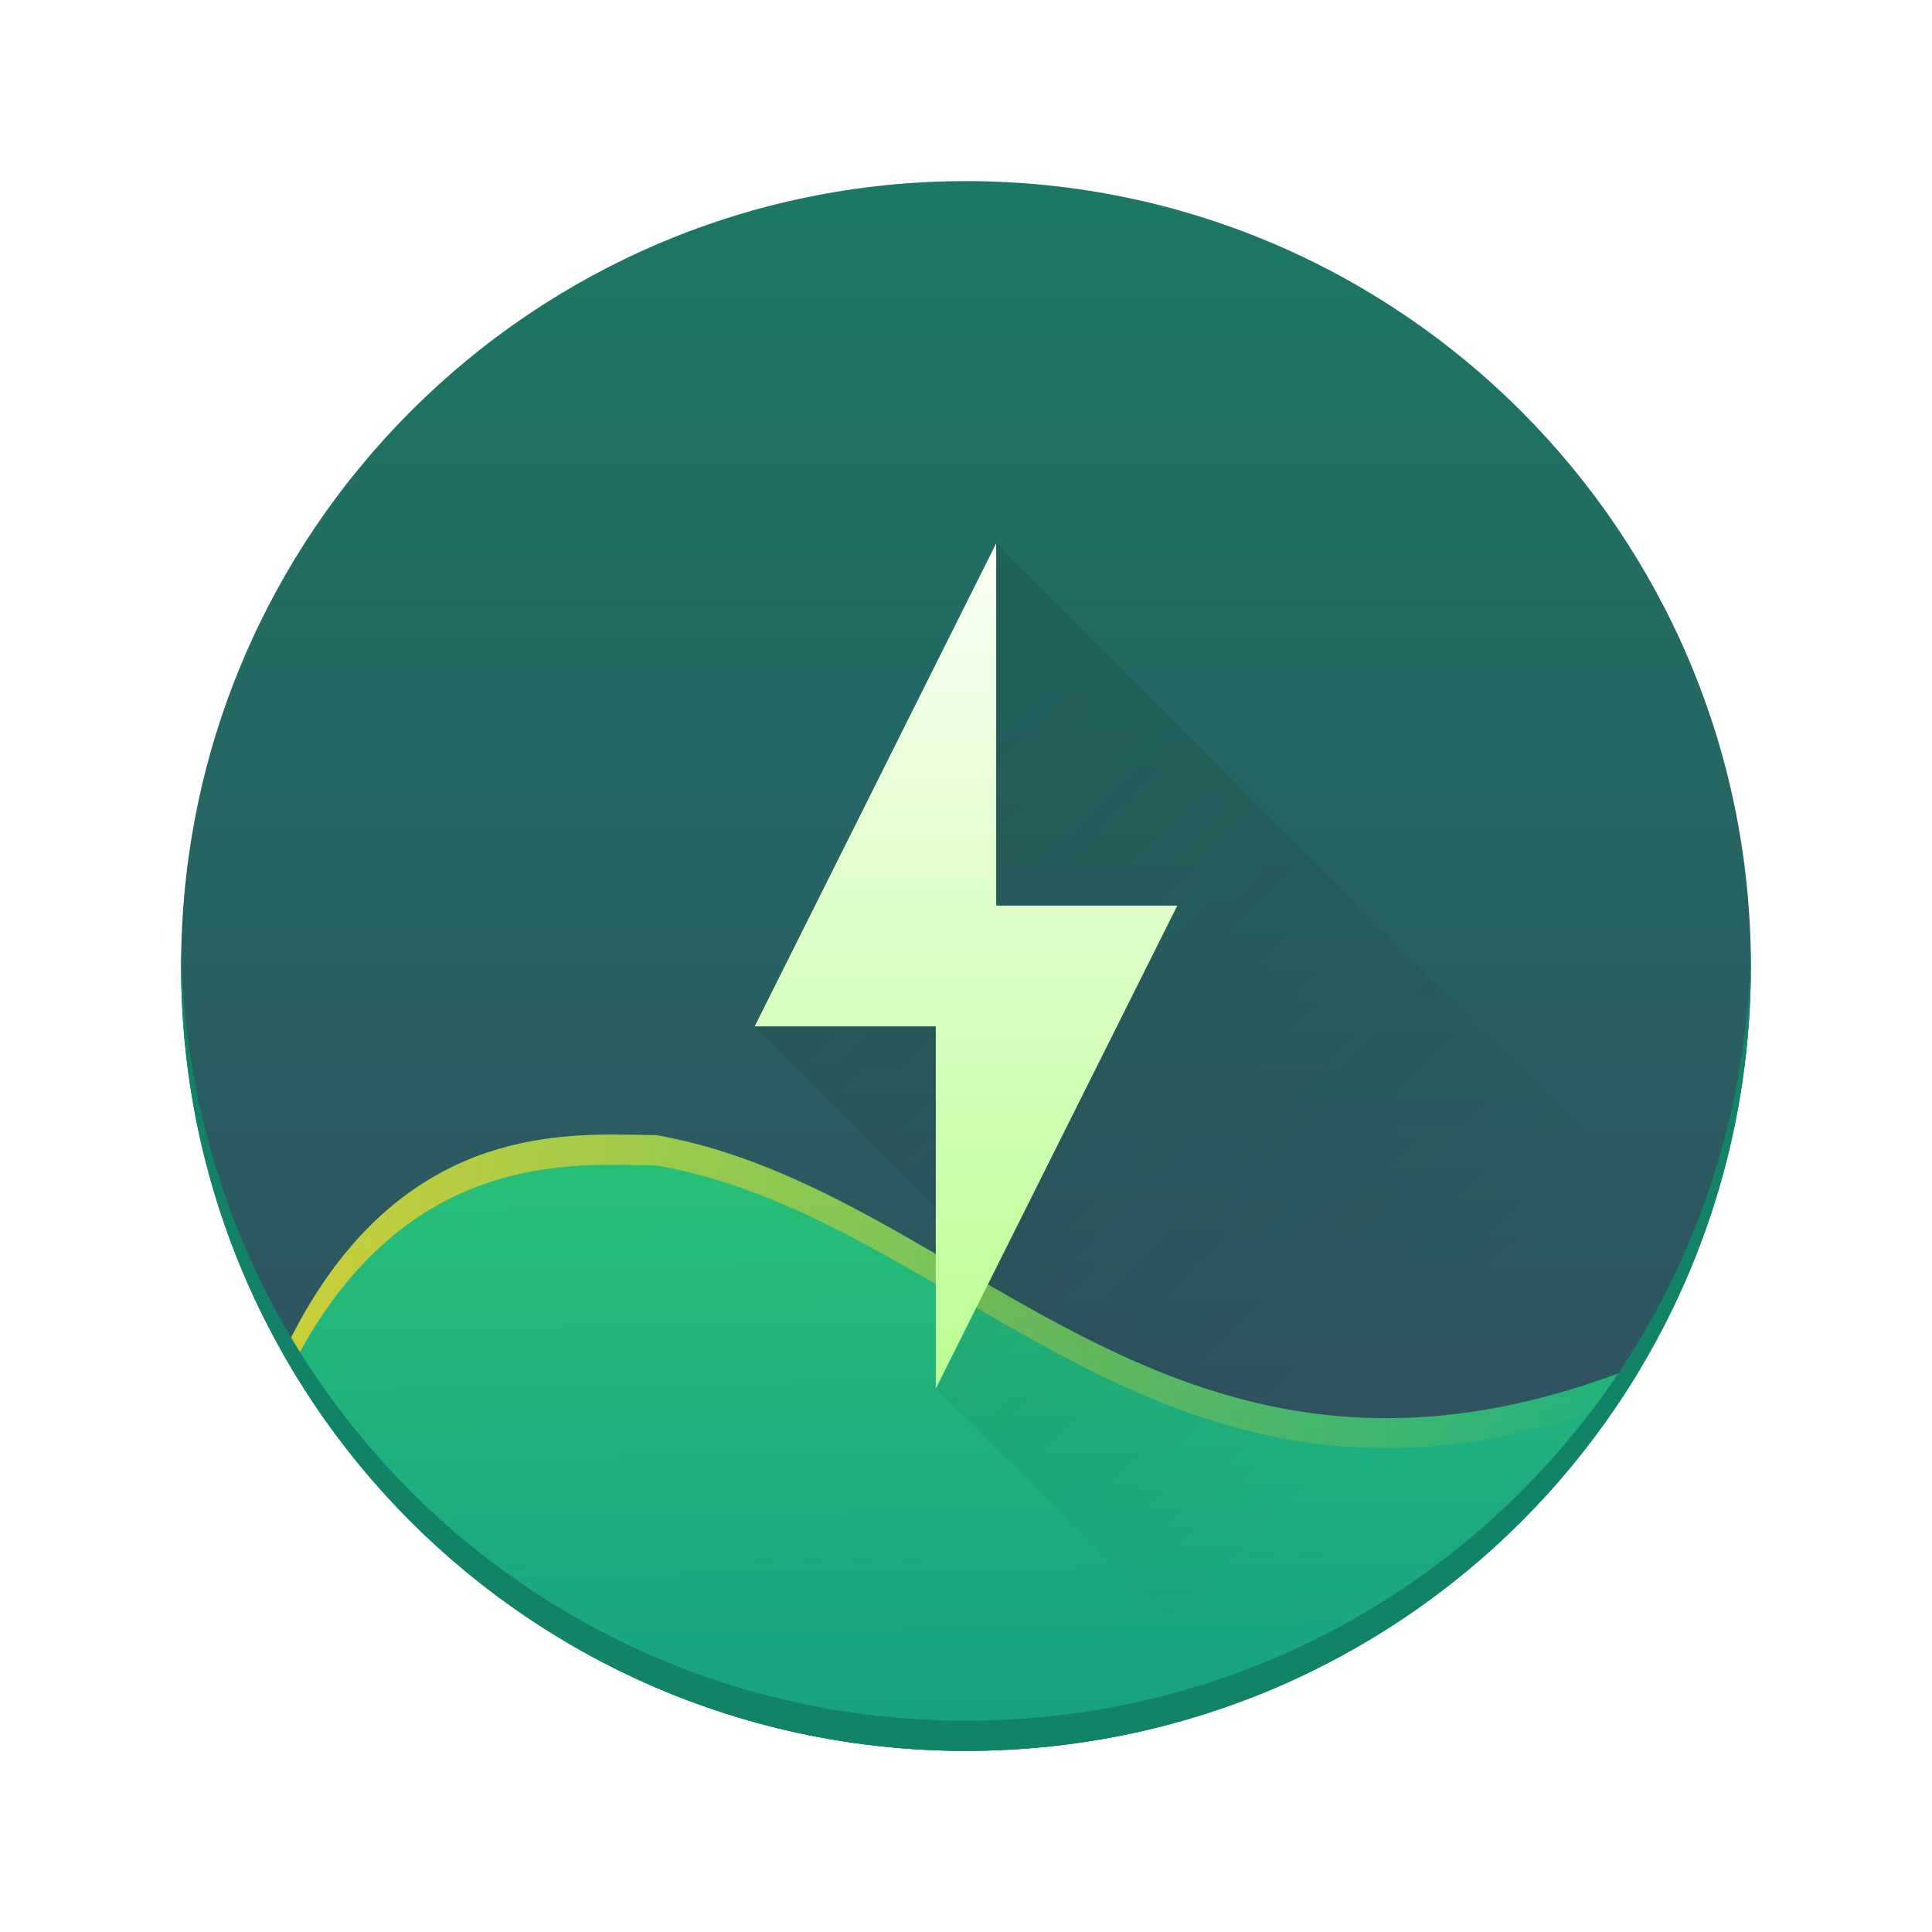
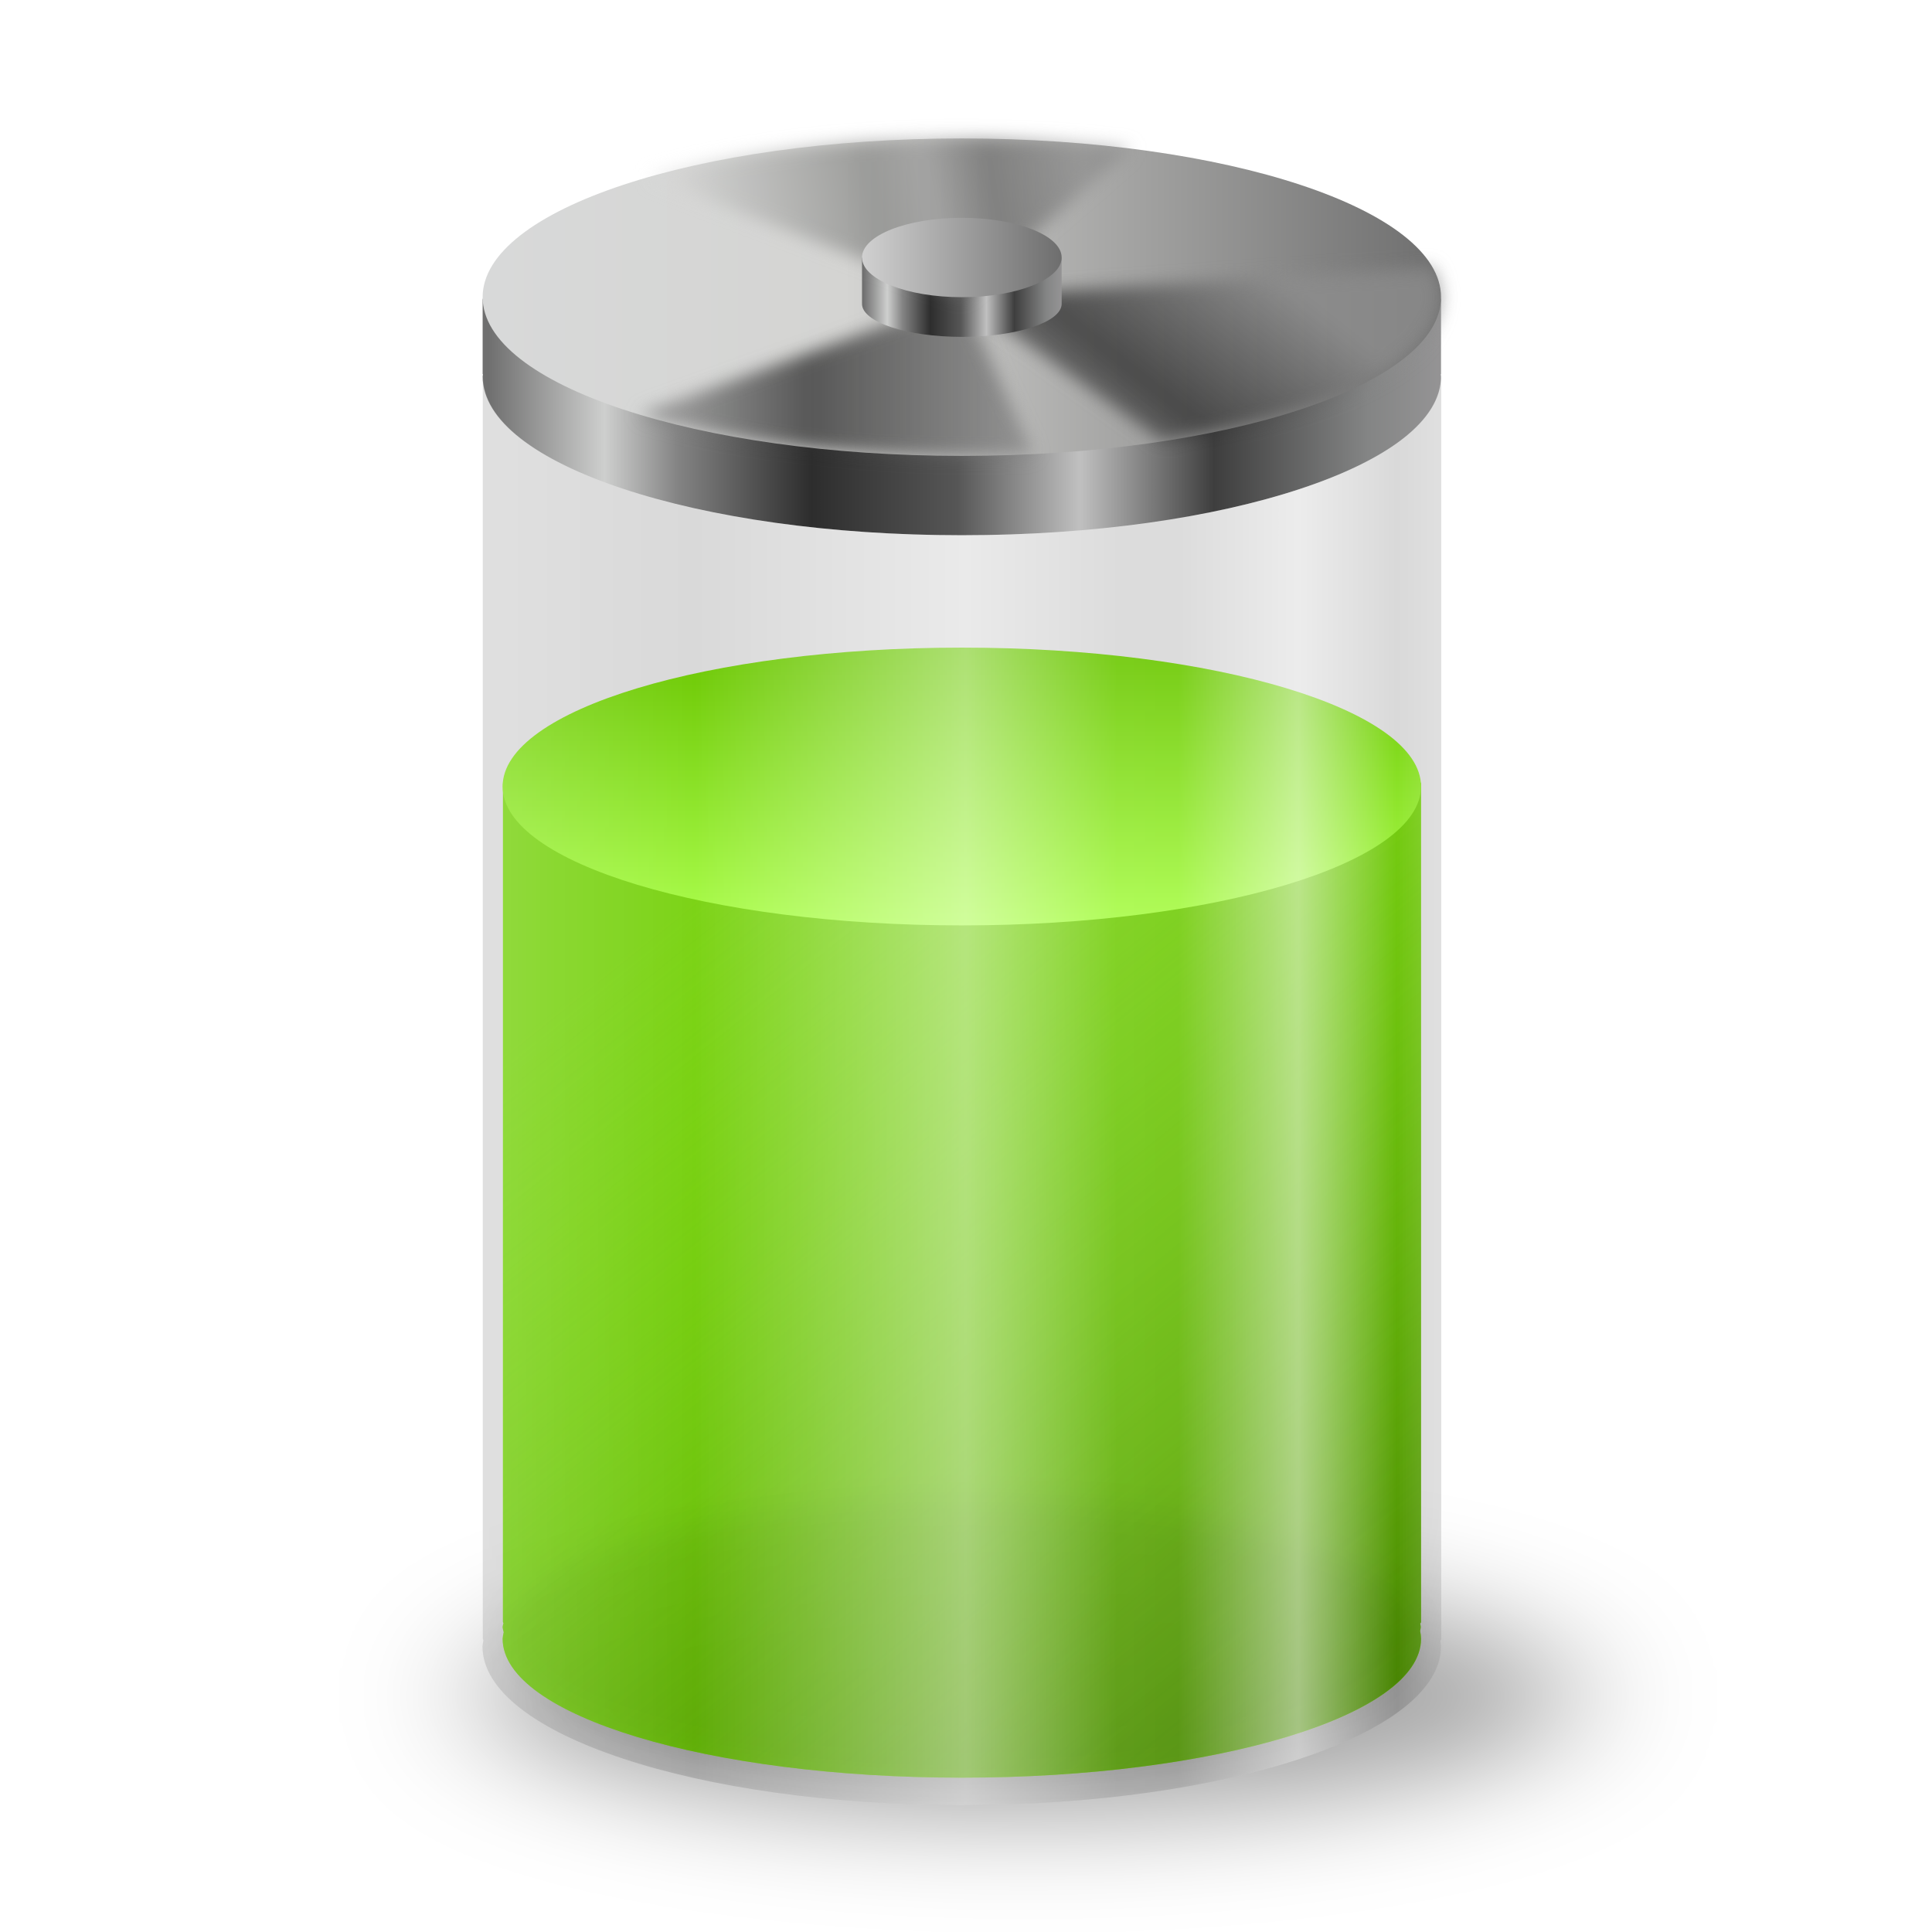
- <svg xmlns="http://www.w3.org/2000/svg" xmlns:xlink="http://www.w3.org/1999/xlink" width="64" version="1.1" height="64">
-   <defs id="defs5455">
-     <linearGradient id="linearGradient4374">
-       <stop style="stop-color:#bcfd93" id="stop4376" />
-       <stop offset="1" style="stop-color:#fafff5" id="stop4378" />
+ <svg xmlns="http://www.w3.org/2000/svg" xmlns:xlink="http://www.w3.org/1999/xlink" width="64" height="64" version="1.1" viewBox="0 0 64 64">
+   <defs>
+     <filter id="r" x="-.157" y="-.515" width="1.313" height="2.03" color-interpolation-filters="sRGB">
+       <feGaussianBlur stdDeviation="1.502" />
+     </filter>
+     <linearGradient id="e">
+       <stop stop-color="#6f6f6f" offset="0" />
+       <stop stop-color="#cecfce" offset=".121" />
+       <stop stop-color="#848484" offset=".197" />
+       <stop stop-color="#2d2d2d" offset=".337" />
+       <stop stop-color="#565656" offset=".489" />
+       <stop stop-color="#c0c0c0" offset=".617" />
+       <stop stop-color="#3e3e3e" offset=".757" />
+       <stop stop-color="#848585" offset=".918" />
+       <stop stop-color="#969596" offset="1" />
    </linearGradient>
-     <linearGradient xlink:href="#linearGradient4899" id="linearGradient4149" y1="545.798" y2="517.798" x2="0" gradientUnits="userSpaceOnUse" gradientTransform="matrix(1.857143 0 0 1.857143 -343.347 -455.8269)" />
-     <linearGradient id="linearGradient4227">
-       <stop style="stop-color:#292c2f" id="stop4229" />
-       <stop offset="1" style="stop-opacity:0" id="stop4231" />
+     <linearGradient id="m" x1="21" x2="45" y1="6" y2="6" gradientTransform="matrix(1.3228 0 0 1.3145 -11.597 1.9109)" gradientUnits="userSpaceOnUse">
+       <stop stop-color="#d8d9d9" offset="0" />
+       <stop stop-color="#d4d4d2" offset=".372" />
+       <stop stop-color="#6d6d6d" offset="1" />
    </linearGradient>
-     <linearGradient xlink:href="#linearGradient4227" id="linearGradient4210" y1="9" x1="9" y2="23" x2="23" gradientUnits="userSpaceOnUse" gradientTransform="matrix(2 0 0 2 1 0.00004)" />
-     <linearGradient xlink:href="#linearGradient4374" id="linearGradient4320" y1="538.798" y2="524.798" x2="0" gradientUnits="userSpaceOnUse" gradientTransform="matrix(2 0 0 2 -399.5714 -531.798)" />
-     <linearGradient id="linearGradient4899">
-       <stop style="stop-color:#34495e" id="stop4901" />
-       <stop offset="1" style="stop-color:#1c7865" id="stop4903" />
+     <linearGradient id="i" x1="34" x2="25" y1="8" y2="8" gradientUnits="userSpaceOnUse" xlink:href="#c" />
+     <linearGradient id="c">
+       <stop stop-color="#8d8d8d" offset="0" />
+       <stop stop-color="#2d2d2d" offset=".646" />
+       <stop stop-color="#808080" offset="1" />
    </linearGradient>
-     <linearGradient id="linearGradient4891">
-       <stop style="stop-color:#c9ce3b" id="stop4893" />
-       <stop offset="1" style="stop-color:#c9ce3b;stop-opacity:0" id="stop4895" />
+     <filter id="a" x="-.051" y="-.125" width="1.101" height="1.25" color-interpolation-filters="sRGB">
+       <feGaussianBlur stdDeviation="0.208" />
+     </filter>
+     <linearGradient id="h" x1="38" x2="34" y1="4" y2="9" gradientUnits="userSpaceOnUse" xlink:href="#c" />
+     <linearGradient id="j" x1="21" x2="45" y1="6" y2="6" gradientTransform="matrix(.27558 0 0 .27385 22.807 8.4106)" gradientUnits="userSpaceOnUse" xlink:href="#e" />
+     <linearGradient id="f" x1="35" x2="24.983" y1="3" y2="4.644" gradientUnits="userSpaceOnUse">
+       <stop stop-color="#818181" offset="0" />
+       <stop stop-color="#454545" offset=".222" />
+       <stop stop-color="#838383" offset=".375" />
+       <stop stop-color="#646563" offset=".515" />
+       <stop stop-color="#d6d6d5" offset="1" />
    </linearGradient>
-     <linearGradient id="linearGradient4298-5">
-       <stop style="stop-color:#16a085" id="stop4300-4" />
-       <stop offset="1" style="stop-color:#2ecc71" id="stop4302-9" />
+     <linearGradient id="l" x1="21" x2="45" y1="6" y2="6" gradientTransform="matrix(.27558 0 0 .32862 22.807 6.5465)" gradientUnits="userSpaceOnUse">
+       <stop stop-color="#d0d0d0" offset="0" />
+       <stop stop-color="#6d6d6d" offset="1" />
    </linearGradient>
-     <linearGradient xlink:href="#linearGradient4298-5" id="linearGradient4277" y1="58" x1="32.436" y2="30" x2="32" gradientUnits="userSpaceOnUse" />
-     <linearGradient xlink:href="#linearGradient4891" id="linearGradient4299" x1="10" x2="54" gradientUnits="userSpaceOnUse" />
+     <filter id="s" x="-.039" y="-.129" width="1.078" height="1.257" color-interpolation-filters="sRGB">
+       <feGaussianBlur stdDeviation="0.375" />
+     </filter>
+     <linearGradient id="g" x1="32" x2="32" y1="14.831" y2="21.831" gradientTransform="matrix(1.3228 0 0 1.3145 -10.468 1.9573)" gradientUnits="userSpaceOnUse">
+       <stop stop-color="#6bc602" offset="0" />
+       <stop stop-color="#abfd4c" offset="1" />
+     </linearGradient>
+     <linearGradient id="d" x1="45" x2="26.75" y1="42.553" y2="19.934" gradientTransform="matrix(1.3228 0 0 1.3145 -10.468 1.9573)" gradientUnits="userSpaceOnUse">
+       <stop stop-color="#427b01" offset="0" />
+       <stop stop-color="#74d702" stop-opacity="0" offset="1" />
+     </linearGradient>
+     <linearGradient id="k" x1="20.009" x2="44.2" y1="33.357" y2="33.357" gradientTransform="matrix(1.3228,0,0,1.3145,-10.468,-9.8477)" gradientUnits="userSpaceOnUse">
+       <stop stop-color="#fff" stop-opacity=".228" offset="0" />
+       <stop stop-color="#fff" stop-opacity="0" offset=".219" />
+       <stop stop-color="#fff" stop-opacity=".593" offset=".5" />
+       <stop stop-color="#fff" stop-opacity=".118" offset=".656" />
+       <stop stop-color="#fff" stop-opacity=".096" offset=".719" />
+       <stop stop-color="#fff" stop-opacity=".673" offset=".844" />
+       <stop stop-color="#fff" stop-opacity="0" offset=".946" />
+       <stop stop-color="#fff" stop-opacity=".27" offset="1" />
+     </linearGradient>
+     <linearGradient id="o" x1="21" x2="45" y1="6" y2="6" gradientTransform="matrix(1.3228 0 0 1.3145 -11.597 4.5399)" gradientUnits="userSpaceOnUse" xlink:href="#e" />
  </defs>
-   <g id="layer1" transform="matrix(1 0 0 1 -368.5714 -499.798)">
-     <rect width="52" x="374.571" y="505.798" rx="26" height="52" style="fill:url(#linearGradient4149)" id="rect4130" />
-     <path style="fill:url(#linearGradient4277);fill-rule:evenodd" id="path4266" d="M 20.438 37.586 C 17.492 37.571 12.604 37.988 9.379 44.85 C 13.62 52.325 21.456 57.472 30.572 57.961 C 31.057 57.985 31.534 58 32 58 C 32.551 58 33.098 57.977 33.641 57.943 C 33.765 57.936 33.889 57.925 34.014 57.916 C 34.441 57.884 34.864 57.842 35.285 57.789 C 35.42 57.772 35.555 57.755 35.689 57.736 C 36.741 57.588 37.773 57.379 38.779 57.109 C 38.896 57.078 39.011 57.044 39.127 57.012 C 39.547 56.893 39.962 56.764 40.373 56.625 C 40.466 56.594 40.558 56.564 40.65 56.531 C 41.148 56.357 41.64 56.172 42.123 55.969 C 42.128 55.967 42.134 55.965 42.139 55.963 C 42.613 55.763 43.078 55.545 43.537 55.318 C 43.636 55.269 43.734 55.218 43.832 55.168 C 44.223 54.969 44.607 54.759 44.986 54.541 C 45.057 54.5 45.129 54.461 45.199 54.42 C 46.119 53.879 47.004 53.284 47.846 52.637 C 47.879 52.611 47.912 52.584 47.945 52.559 C 48.344 52.249 48.732 51.929 49.111 51.598 C 49.139 51.573 49.168 51.55 49.195 51.525 C 50.008 50.809 50.775 50.044 51.492 49.232 C 51.498 49.226 51.506 49.22 51.512 49.213 C 51.523 49.2 51.532 49.186 51.543 49.174 C 51.888 48.78 52.221 48.377 52.543 47.963 C 52.551 47.953 52.56 47.944 52.568 47.934 C 52.573 47.927 52.579 47.921 52.584 47.914 C 53.254 47.047 53.87 46.134 54.428 45.184 C 54.429 45.181 54.432 45.179 54.434 45.176 C 38.897 51.467 32.185 39.425 21.725 37.602 C 21.36 37.603 20.925 37.588 20.438 37.586 z " transform="matrix(1 0 0 1 368.5714 499.798)" />
-     <path style="fill:url(#linearGradient4299);fill-rule:evenodd" id="path4288" d="M 20.438 37.586 C 17.492 37.571 12.604 37.988 9.379 44.85 C 9.467 45.005 9.567 45.153 9.658 45.307 C 12.881 38.983 17.574 38.571 20.438 38.586 C 20.925 38.588 21.36 38.604 21.725 38.602 C 31.997 40.392 38.661 52.025 53.609 46.486 C 53.894 46.06 54.168 45.627 54.428 45.184 C 54.429 45.181 54.432 45.179 54.434 45.176 C 38.897 51.467 32.185 39.425 21.725 37.602 C 21.36 37.603 20.925 37.588 20.438 37.586 z " transform="matrix(1 0 0 1 368.5714 499.798)" />
-     <path style="fill:url(#linearGradient4210);opacity:0.2;fill-rule:evenodd" id="path4193" d="M 33 18 L 33 30 L 33.227 30 L 33.227 31.648 L 25 34 L 31 40 L 31 42 L 31 46 L 41.295 56.295 C 48.195 53.667 53.667 48.195 56.295 41.295 L 33 18 z " transform="matrix(1 0 0 1 368.5714 499.798)" />
-     <path style="fill:url(#linearGradient4320);fill-rule:evenodd" id="path4185" d="m 401.571,517.798 -8,16 6,0 0,12 8,-16 -6,0 0,-12 z" />
-     <path style="fill:#128269" id="rect4301" d="M 6.012 31.5 C 6.009 31.667 6 31.832 6 32 C 6 46.404 17.596 58 32 58 C 46.404 58 58 46.404 58 32 C 58 31.832 57.991 31.667 57.988 31.5 C 57.723 45.67 46.236 57 32 57 C 17.764 57 6.277 45.67 6.012 31.5 z " transform="matrix(1 0 0 1 368.5714 499.798)" />
+   <g fill-rule="evenodd">
+     <ellipse transform="matrix(1.5764 0 0 1.1585 -16.384 8.3291)" cx="32" cy="41.299" rx="11.5" ry="3.5" fill-opacity=".996" filter="url(#r)" opacity=".35" stroke-width=".786" style="paint-order:stroke fill markers" />
+     <g stroke-width="1">
+       <path d="m16.175 12.399c-0.1 0-0.181 0.08-0.181 0.18v41.705c0 0.02 0.015 0.034 0.021 0.051a15.874 5.258 0 0 0-0.031 0.203 15.874 5.258 0 0 0 15.874 5.258 15.874 5.258 0 0 0 15.874-5.258 15.874 5.258 0 0 0-0.018-0.182c0.011-0.023 0.028-0.044 0.028-0.072v-41.705c0-0.099-0.081-0.18-0.181-0.18z" opacity=".15" style="paint-order:stroke fill markers" />
+       <path d="m31.862 7.215a15.874 5.258 0 0 0-13.732 2.629h-2.057c-0.047 0-0.085 0.038-0.085 0.085v2.46c0 0.006 0.009 5e-3 0.01 0.01a15.874 5.258 0 0 0-0.01 0.074 15.874 5.258 0 0 0 15.874 5.258 15.874 5.258 0 0 0 15.874-5.258 15.874 5.258 0 0 0-0.008-0.077c6.57e-4 -0.004 0.008-0.004 0.008-0.008v-2.46c0-0.047-0.038-0.085-0.085-0.085h-2.062a15.874 5.258 0 0 0-13.727-2.629z" fill="url(#o)" style="paint-order:stroke fill markers" />
+       <ellipse cx="31.862" cy="9.844" rx="15.874" ry="5.258" fill="url(#m)" style="paint-order:stroke fill markers" />
+     </g>
+     <path transform="matrix(1.3228 0 0 1.3145 -10.468 1.9573)" d="m33.79 9.955a12 4 0 0 1-9.881-1.001l8.091-2.954z" fill="url(#i)" filter="url(#a)" opacity=".75" stroke-width=".758" style="paint-order:stroke fill markers" />
+     <path transform="matrix(1.3228 0 0 1.3145 -10.468 1.9573)" d="m43.783 5.242a12 4 0 0 1-6.765 4.391l-5.017-3.634z" fill="url(#h)" filter="url(#a)" opacity=".75" stroke-width=".758" style="paint-order:stroke fill markers" />
+     <path d="m31.862 7.982c-1.18 3.727e-4 -2.271 0.209-2.861 0.548h-0.428c-0.01 0-0.018 0.008-0.018 0.018v1.498c0 0.001 2e-3 1e-3 0.002 0.002-8.16e-4 0.005-0.002 0.01-0.002 0.016 1e-6 0.605 1.481 1.095 3.307 1.095s3.307-0.49 3.307-1.095c-4.12e-4 -0.005-9.41e-4 -0.011-0.002-0.016 1.36e-4 -8.49e-4 0.002-7.23e-4 0.002-0.002v-1.498c0-0.01-0.008-0.018-0.018-0.018h-0.429c-0.59-0.338-1.68-0.547-2.86-0.548z" fill="url(#j)" stroke-width="1" style="paint-order:stroke fill markers" />
+     <path transform="matrix(1.3228 0 0 1.3145 -10.468 1.9573)" d="m24.143 2.977a12 4 0 0 1 12.08-0.721l-4.223 3.744z" fill="url(#f)" filter="url(#a)" opacity=".5" stroke-width=".758" style="paint-order:stroke fill markers" />
+     <g stroke-width="1">
+       <ellipse cx="31.862" cy="8.53" rx="3.307" ry="1.315" fill="url(#l)" style="paint-order:stroke fill markers" />
+       <path d="m16.833 25.852c-0.096 0-0.173 0.054-0.173 0.121v27.758c0 0.013 0.012 0.024 0.018 0.036a15.207 3.5 0 0 0-0.028 0.134 15.207 3.5 0 0 0 0.036 0.167 15.212 4.601 0 0 0-0.036 0.218 15.212 4.601 0 0 0 15.212 4.601 15.212 4.601 0 0 0 15.212-4.601 15.212 4.601 0 0 0-0.031-0.257 15.207 3.5 0 0 0 0.021-0.128 15.207 3.5 0 0 0-0.018-0.121c0.011-0.016 0.028-0.03 0.028-0.049v-27.758c0-0.066-0.077-0.121-0.173-0.121z" fill="#73d205" fill-opacity=".914" style="paint-order:stroke fill markers" />
+       <path d="m16.833 25.852c-0.096 0-0.173 0.054-0.173 0.121v27.758c0 0.013 0.012 0.024 0.018 0.036a15.207 3.5 0 0 0-0.028 0.134 15.207 3.5 0 0 0 0.036 0.167 15.212 4.601 0 0 0-0.036 0.218 15.212 4.601 0 0 0 15.212 4.601 15.212 4.601 0 0 0 15.212-4.601 15.212 4.601 0 0 0-0.031-0.257 15.207 3.5 0 0 0 0.021-0.128 15.207 3.5 0 0 0-0.018-0.121c0.011-0.016 0.028-0.03 0.028-0.049v-27.758c0-0.066-0.077-0.121-0.173-0.121z" fill="url(#d)" style="paint-order:stroke fill markers" />
+     </g>
+     <ellipse transform="matrix(1.3228,0,0,1.3145,-10.468,-9.8477)" cx="32" cy="48.789" rx="11.5" ry="3.5" fill-opacity=".996" filter="url(#s)" opacity=".05" stroke-width=".758" style="paint-order:stroke fill markers" />
+     <ellipse cx="31.862" cy="26.054" rx="15.212" ry="4.601" fill="url(#g)" stroke-width="1" style="paint-order:stroke fill markers" />
+     <path d="m47.727 12.545a15.874 5.258 0 0 1-15.865 5.186 15.874 5.258 0 0 1-15.859-5.17c-7.7e-4 0.007-0.008 0.011-0.008 0.018v41.705c0 0.02 0.014 0.035 0.02 0.053a15.874 5.258 0 0 0-0.031 0.201 15.874 5.258 0 0 0 15.875 5.26 15.874 5.258 0 0 0 15.873-5.26 15.874 5.258 0 0 0-0.018-0.182c0.011-0.023 0.027-0.045 0.027-0.072v-41.705c0-0.013-0.011-0.021-0.014-0.033z" fill="url(#k)" opacity=".75" style="paint-order:stroke fill markers" />
  </g>
</svg>
